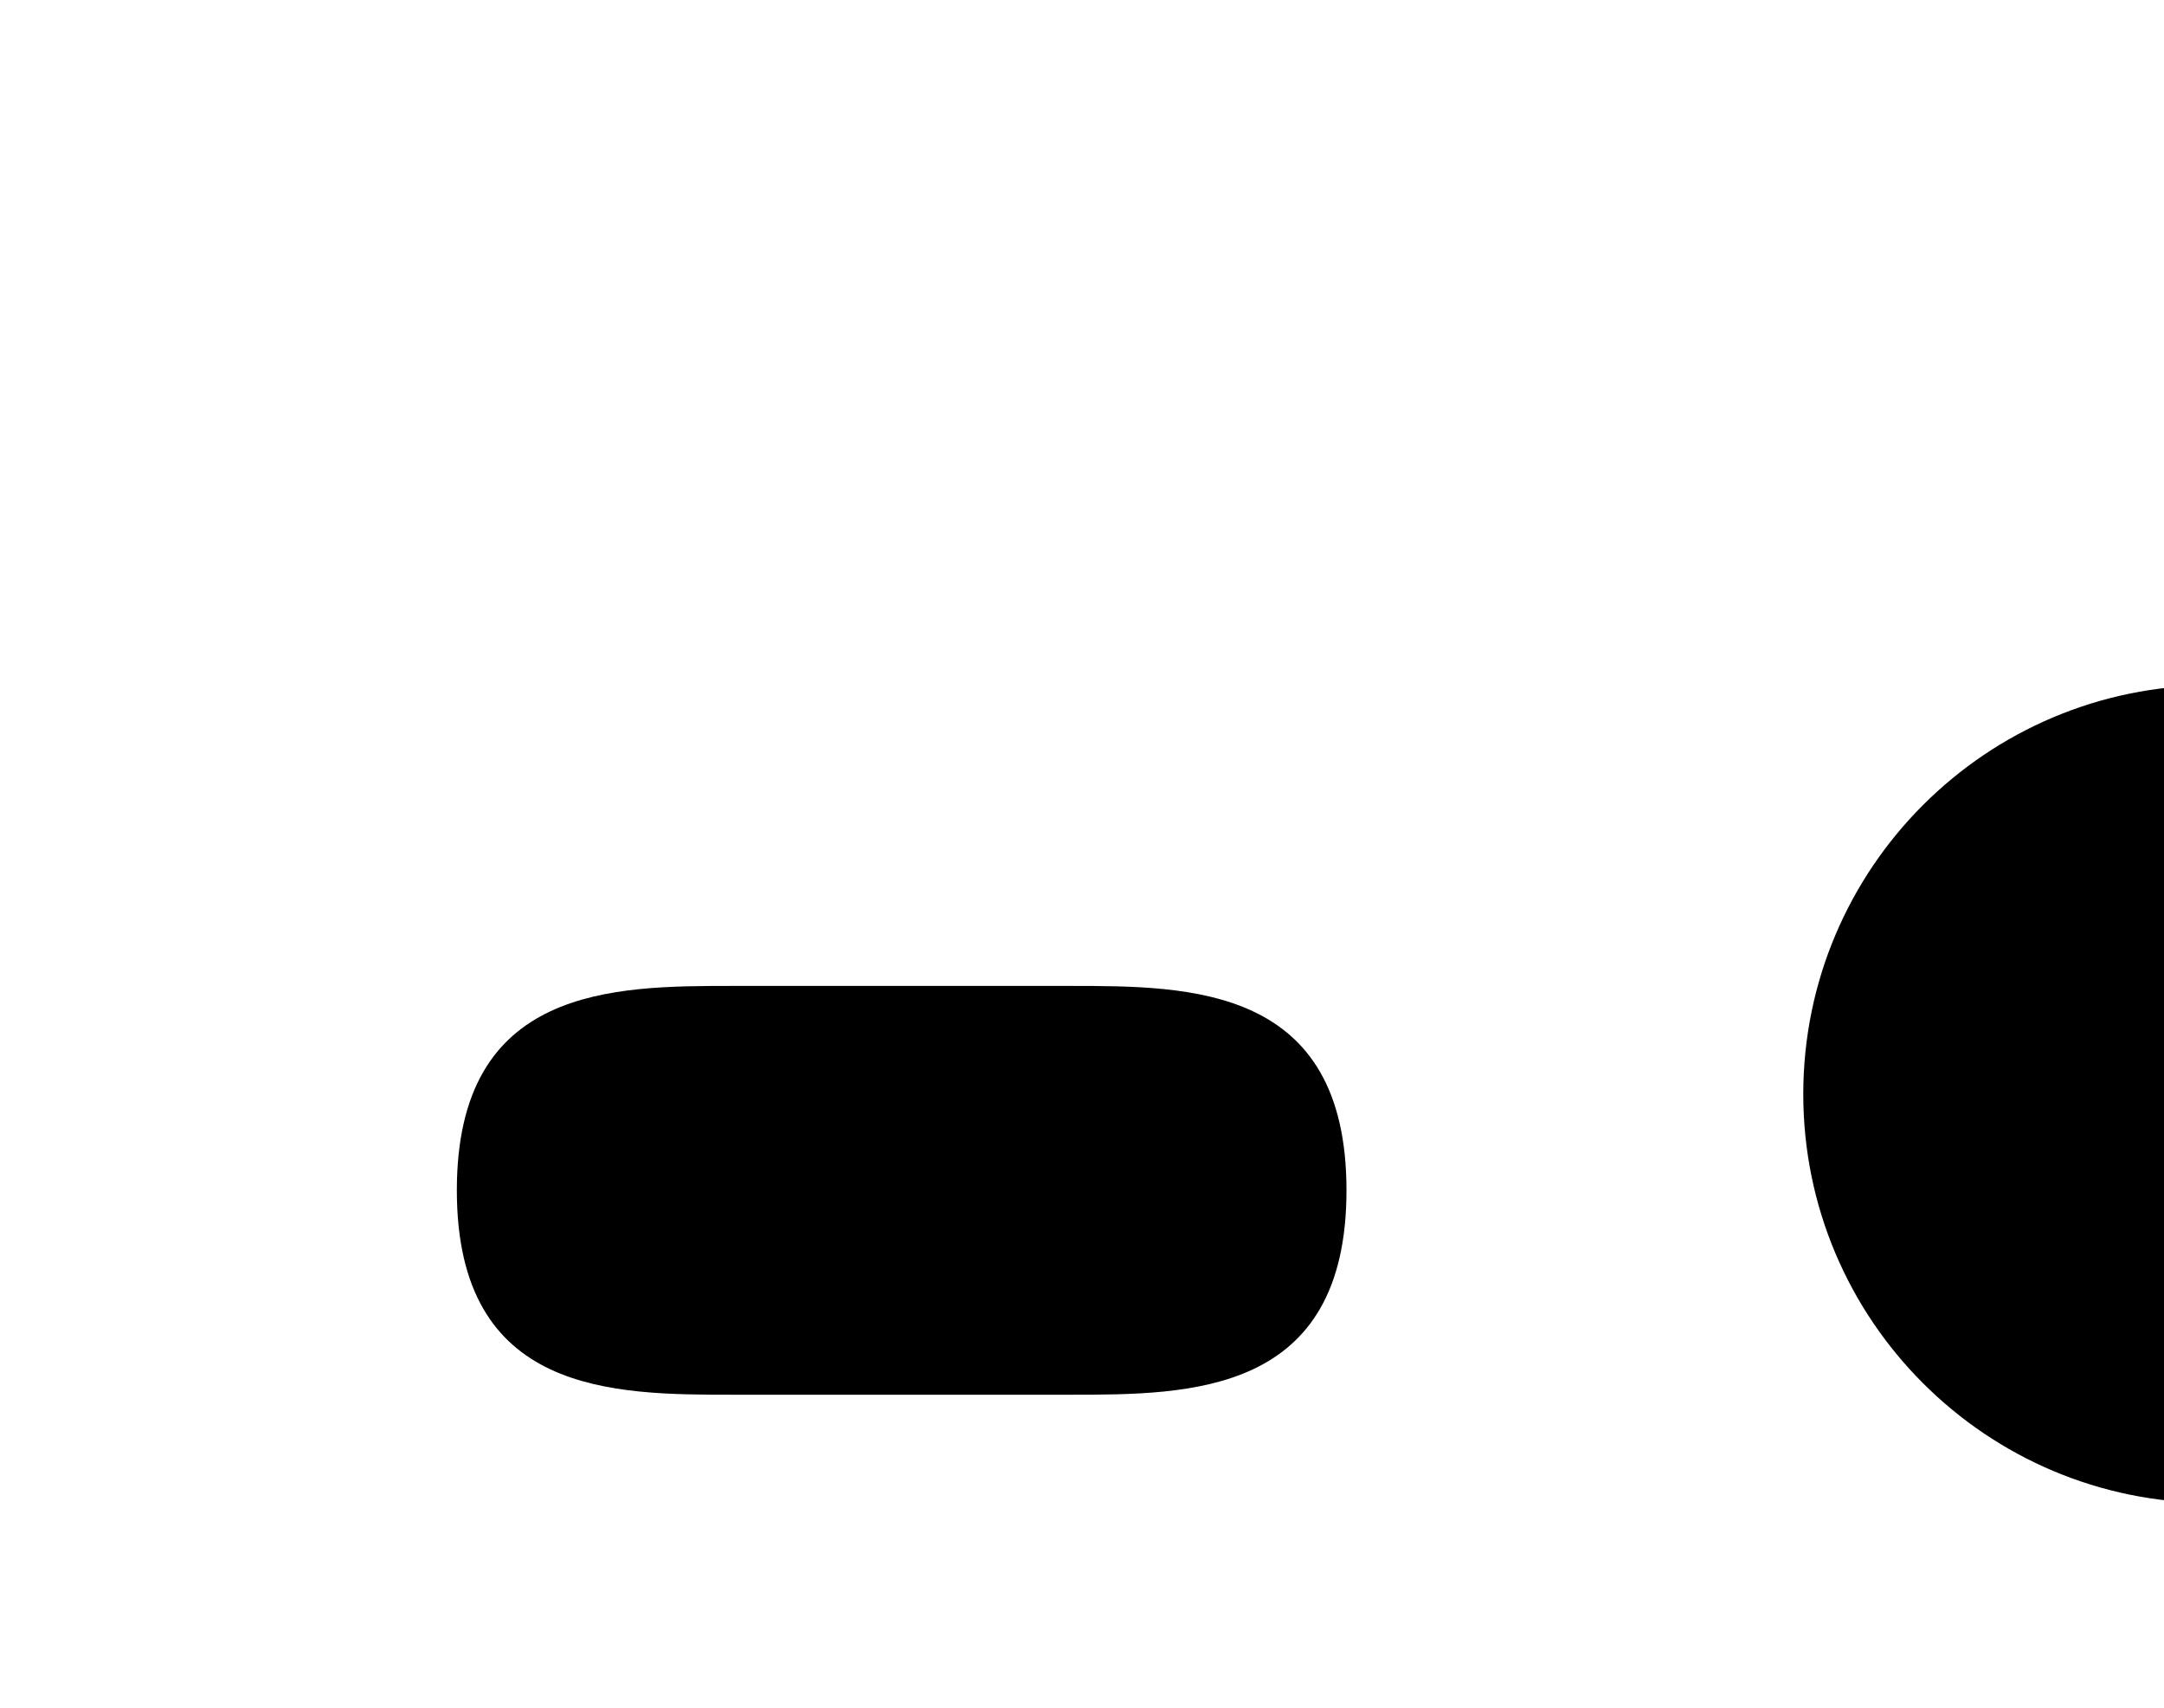
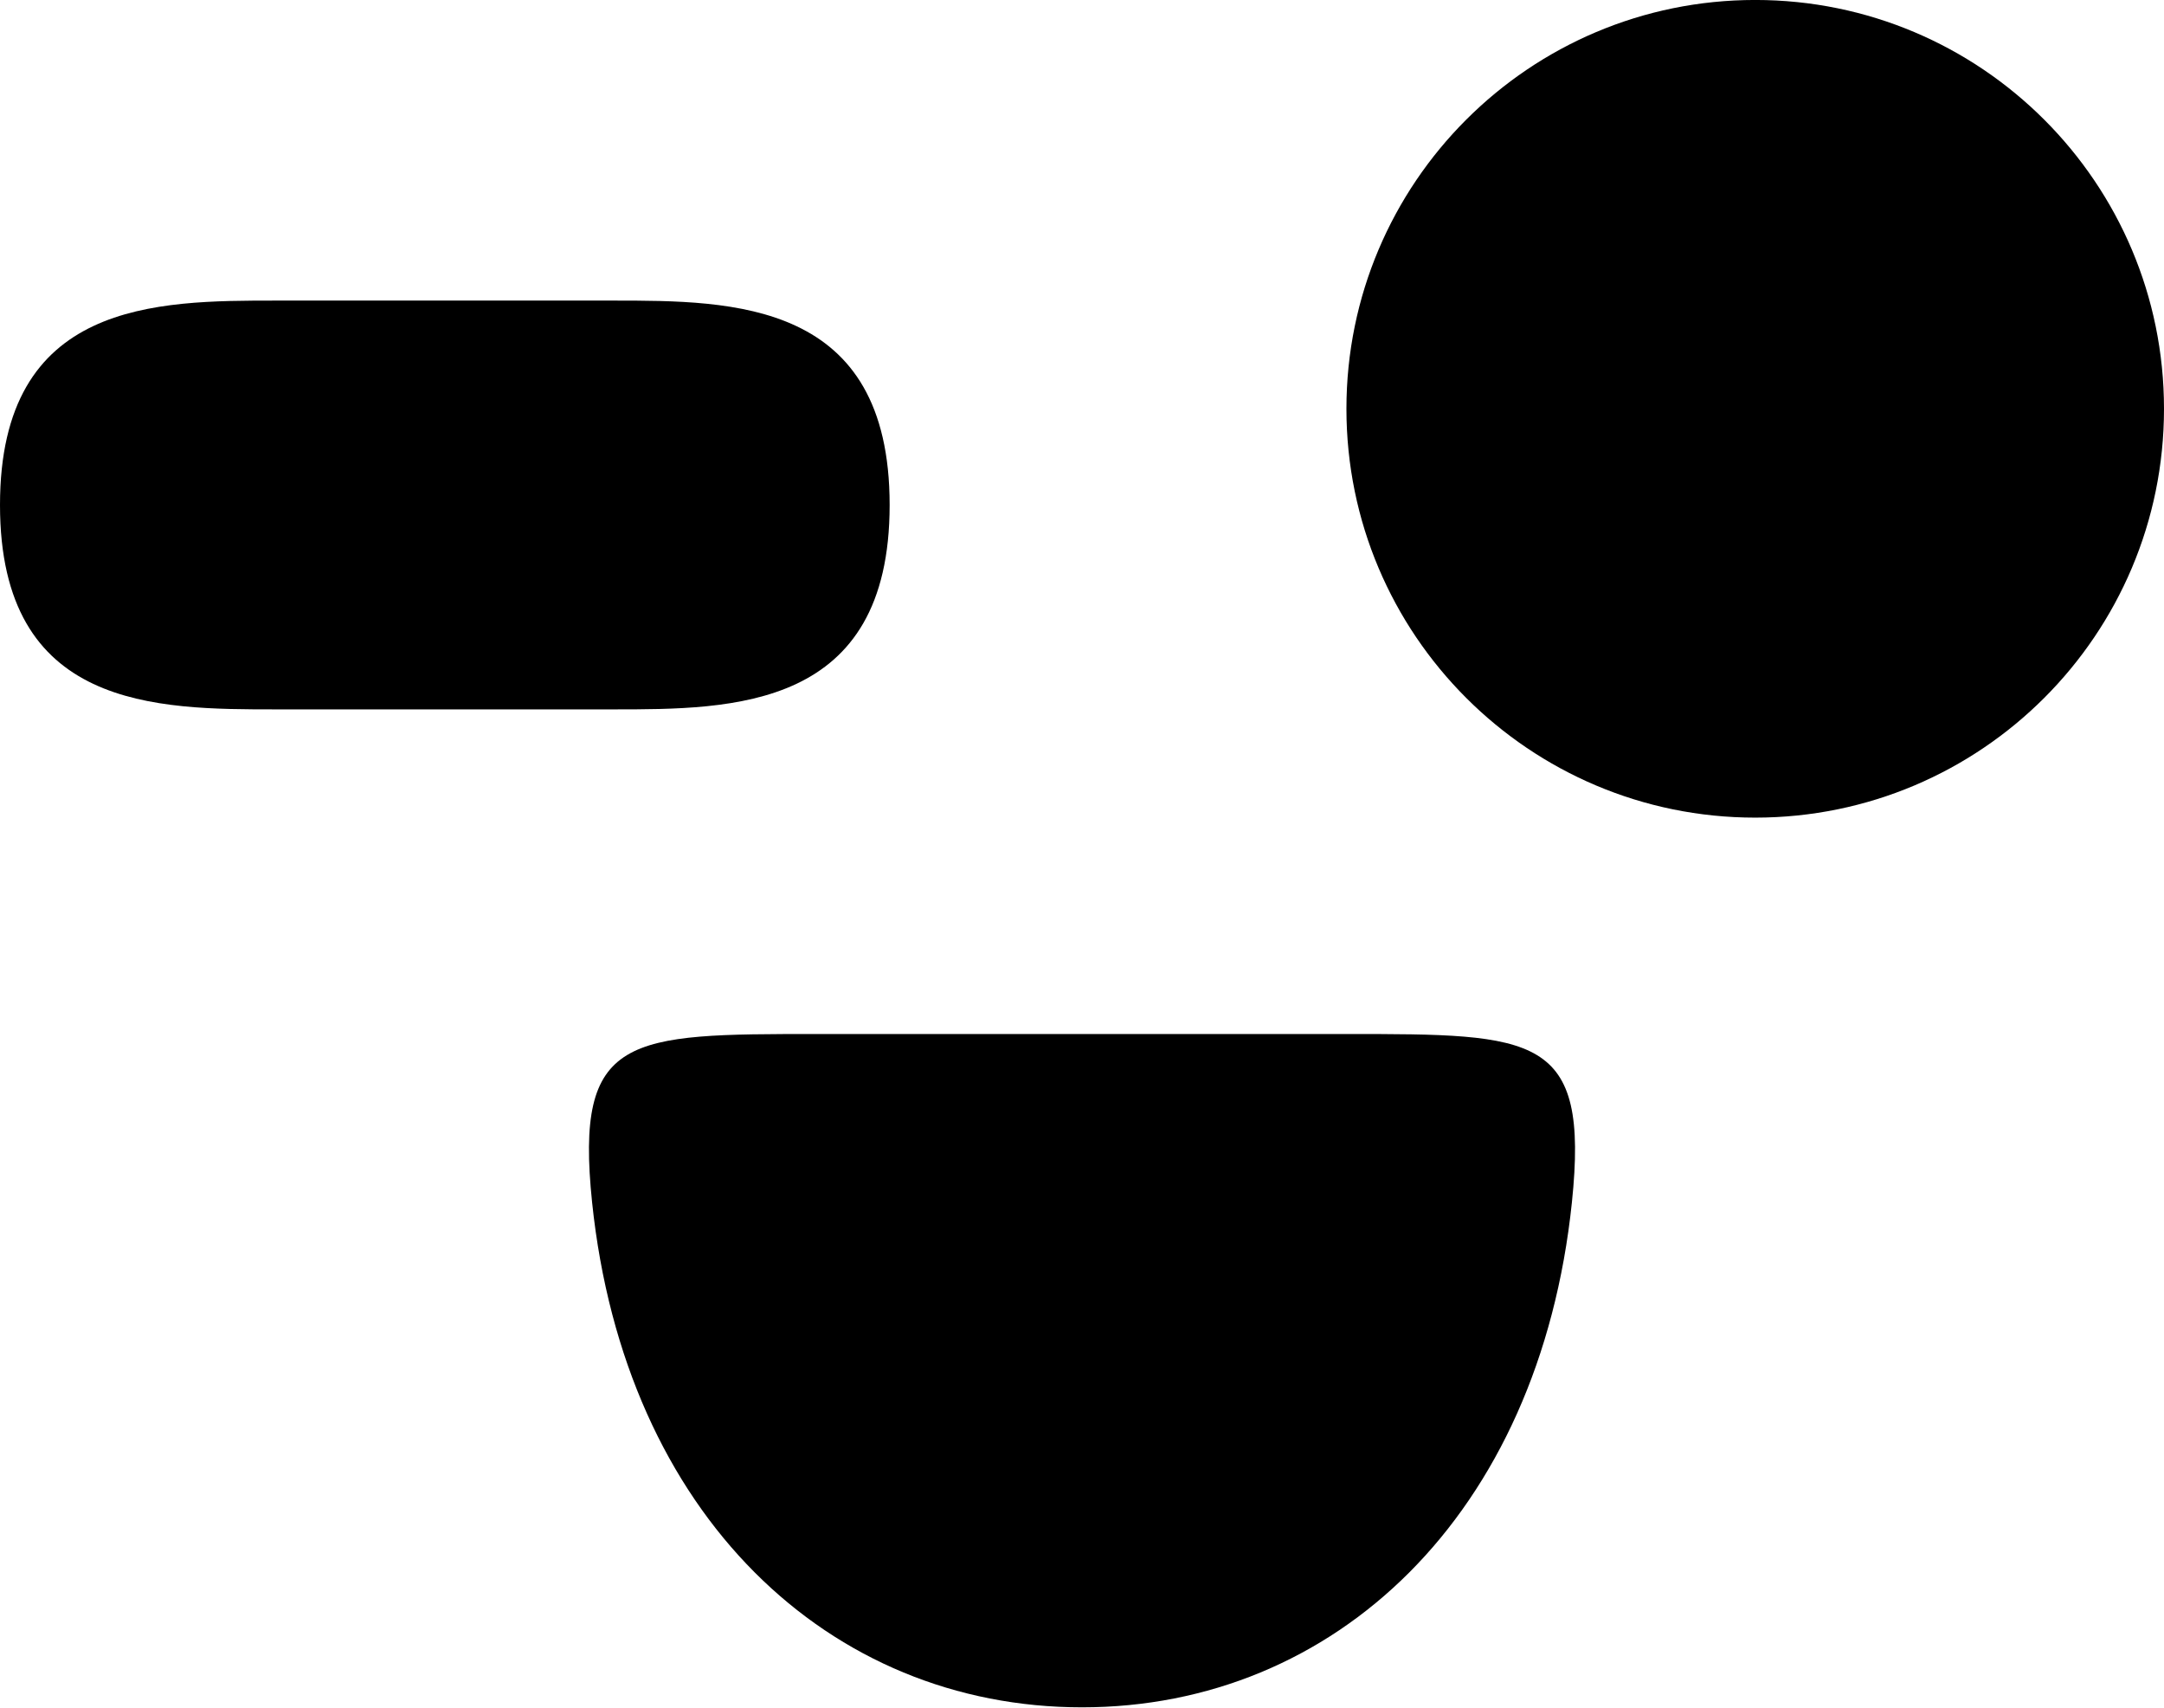
- <svg xmlns="http://www.w3.org/2000/svg" width="360" height="284" viewBox="0 0 360 284" version="1.1" shape-rendering="geometricPrecision" fill="currentColor">
+ <svg xmlns="http://www.w3.org/2000/svg" width="360" height="284" viewBox="76 114 360 284" version="1.1" shape-rendering="geometricPrecision" fill="currentColor">
  <g id="capa-ojo-guino">
    <path id="ojo-guino" d="M 122 164 H 178 C 198 164 224 164 224 198 C 224 232 198 232 178 232 H 122 C 102 232 76 232 76 198 C 76 164 102 164 122 164 Z" />
  </g>
  <g id="capa-ojo-abierto">
    <path id="ojo-abierto" d="M 436 182 A 68 68 0 1 1 299.99 182 A 68 68 0 1 1 436 182 Z" />
  </g>
  <g id="capa-boca">
    <path id="boca" d="M 212 286 H 300 C 331.55 286 340.42 286 337.5 314 C 332.064 366.125 298 398 256 398 C 214 398 179.936 366.125 174.5 314 C 171.58 286 180.45 286 212 286 Z" />
  </g>
</svg>
